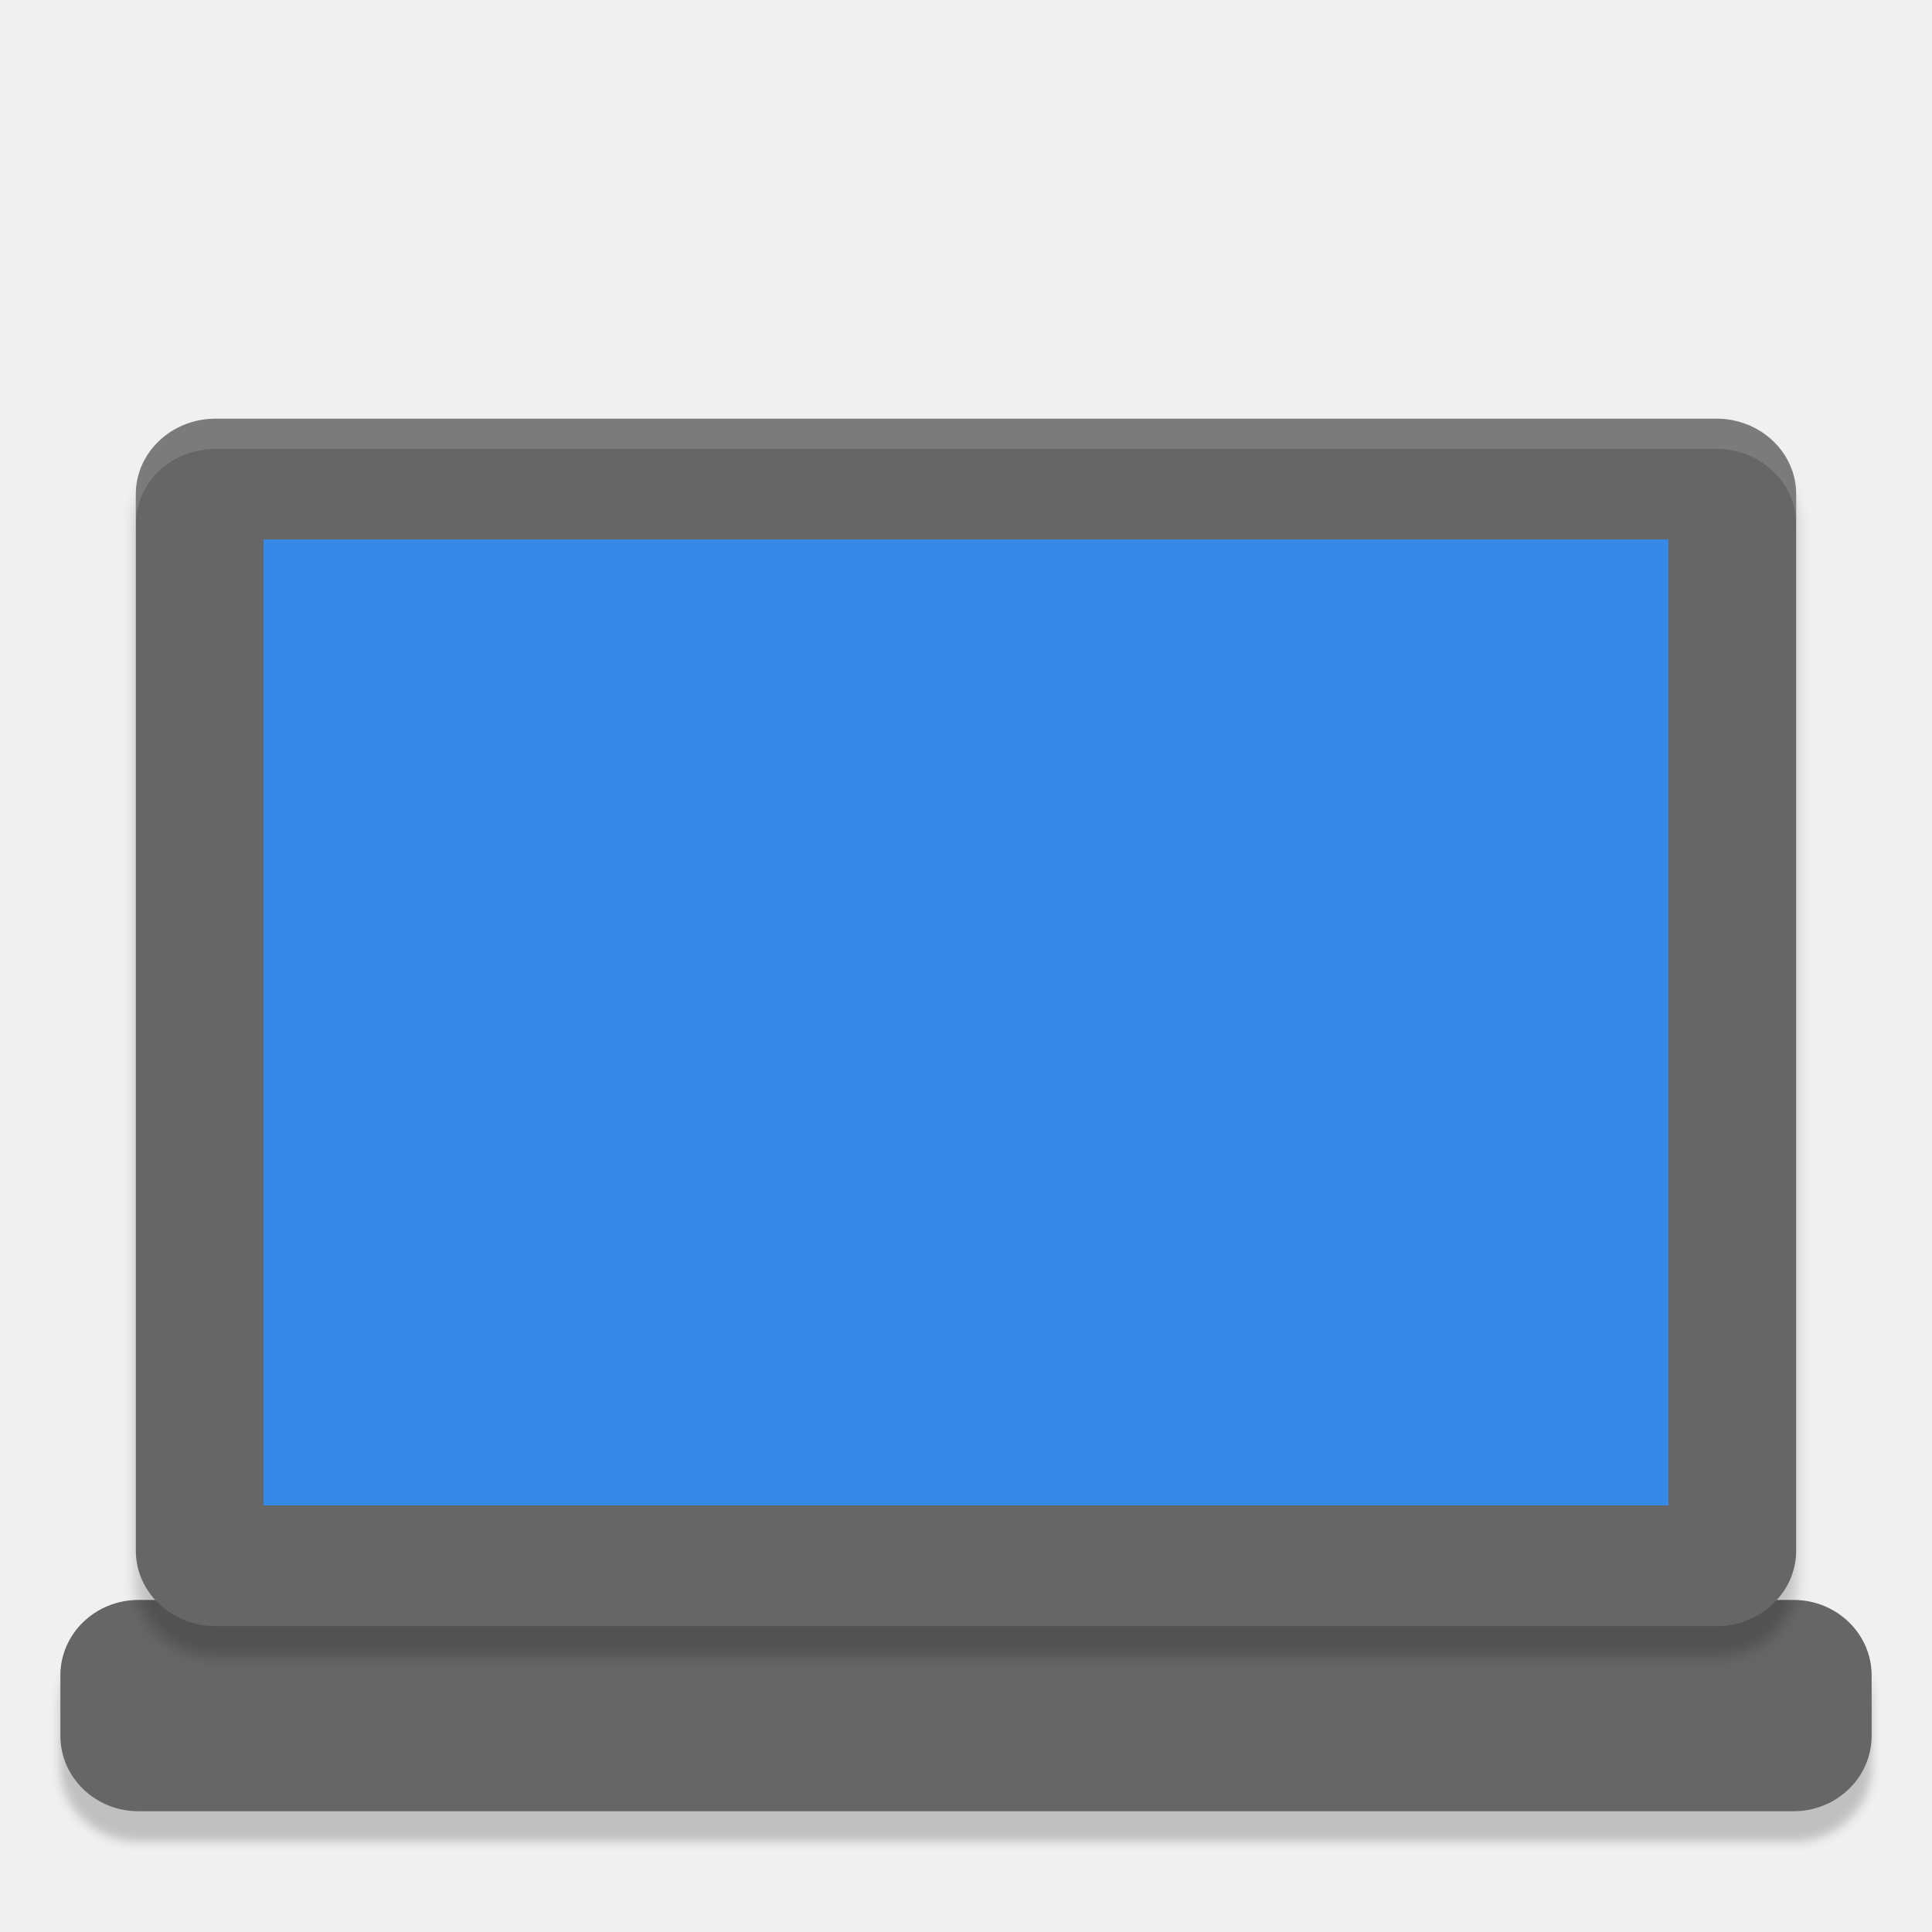
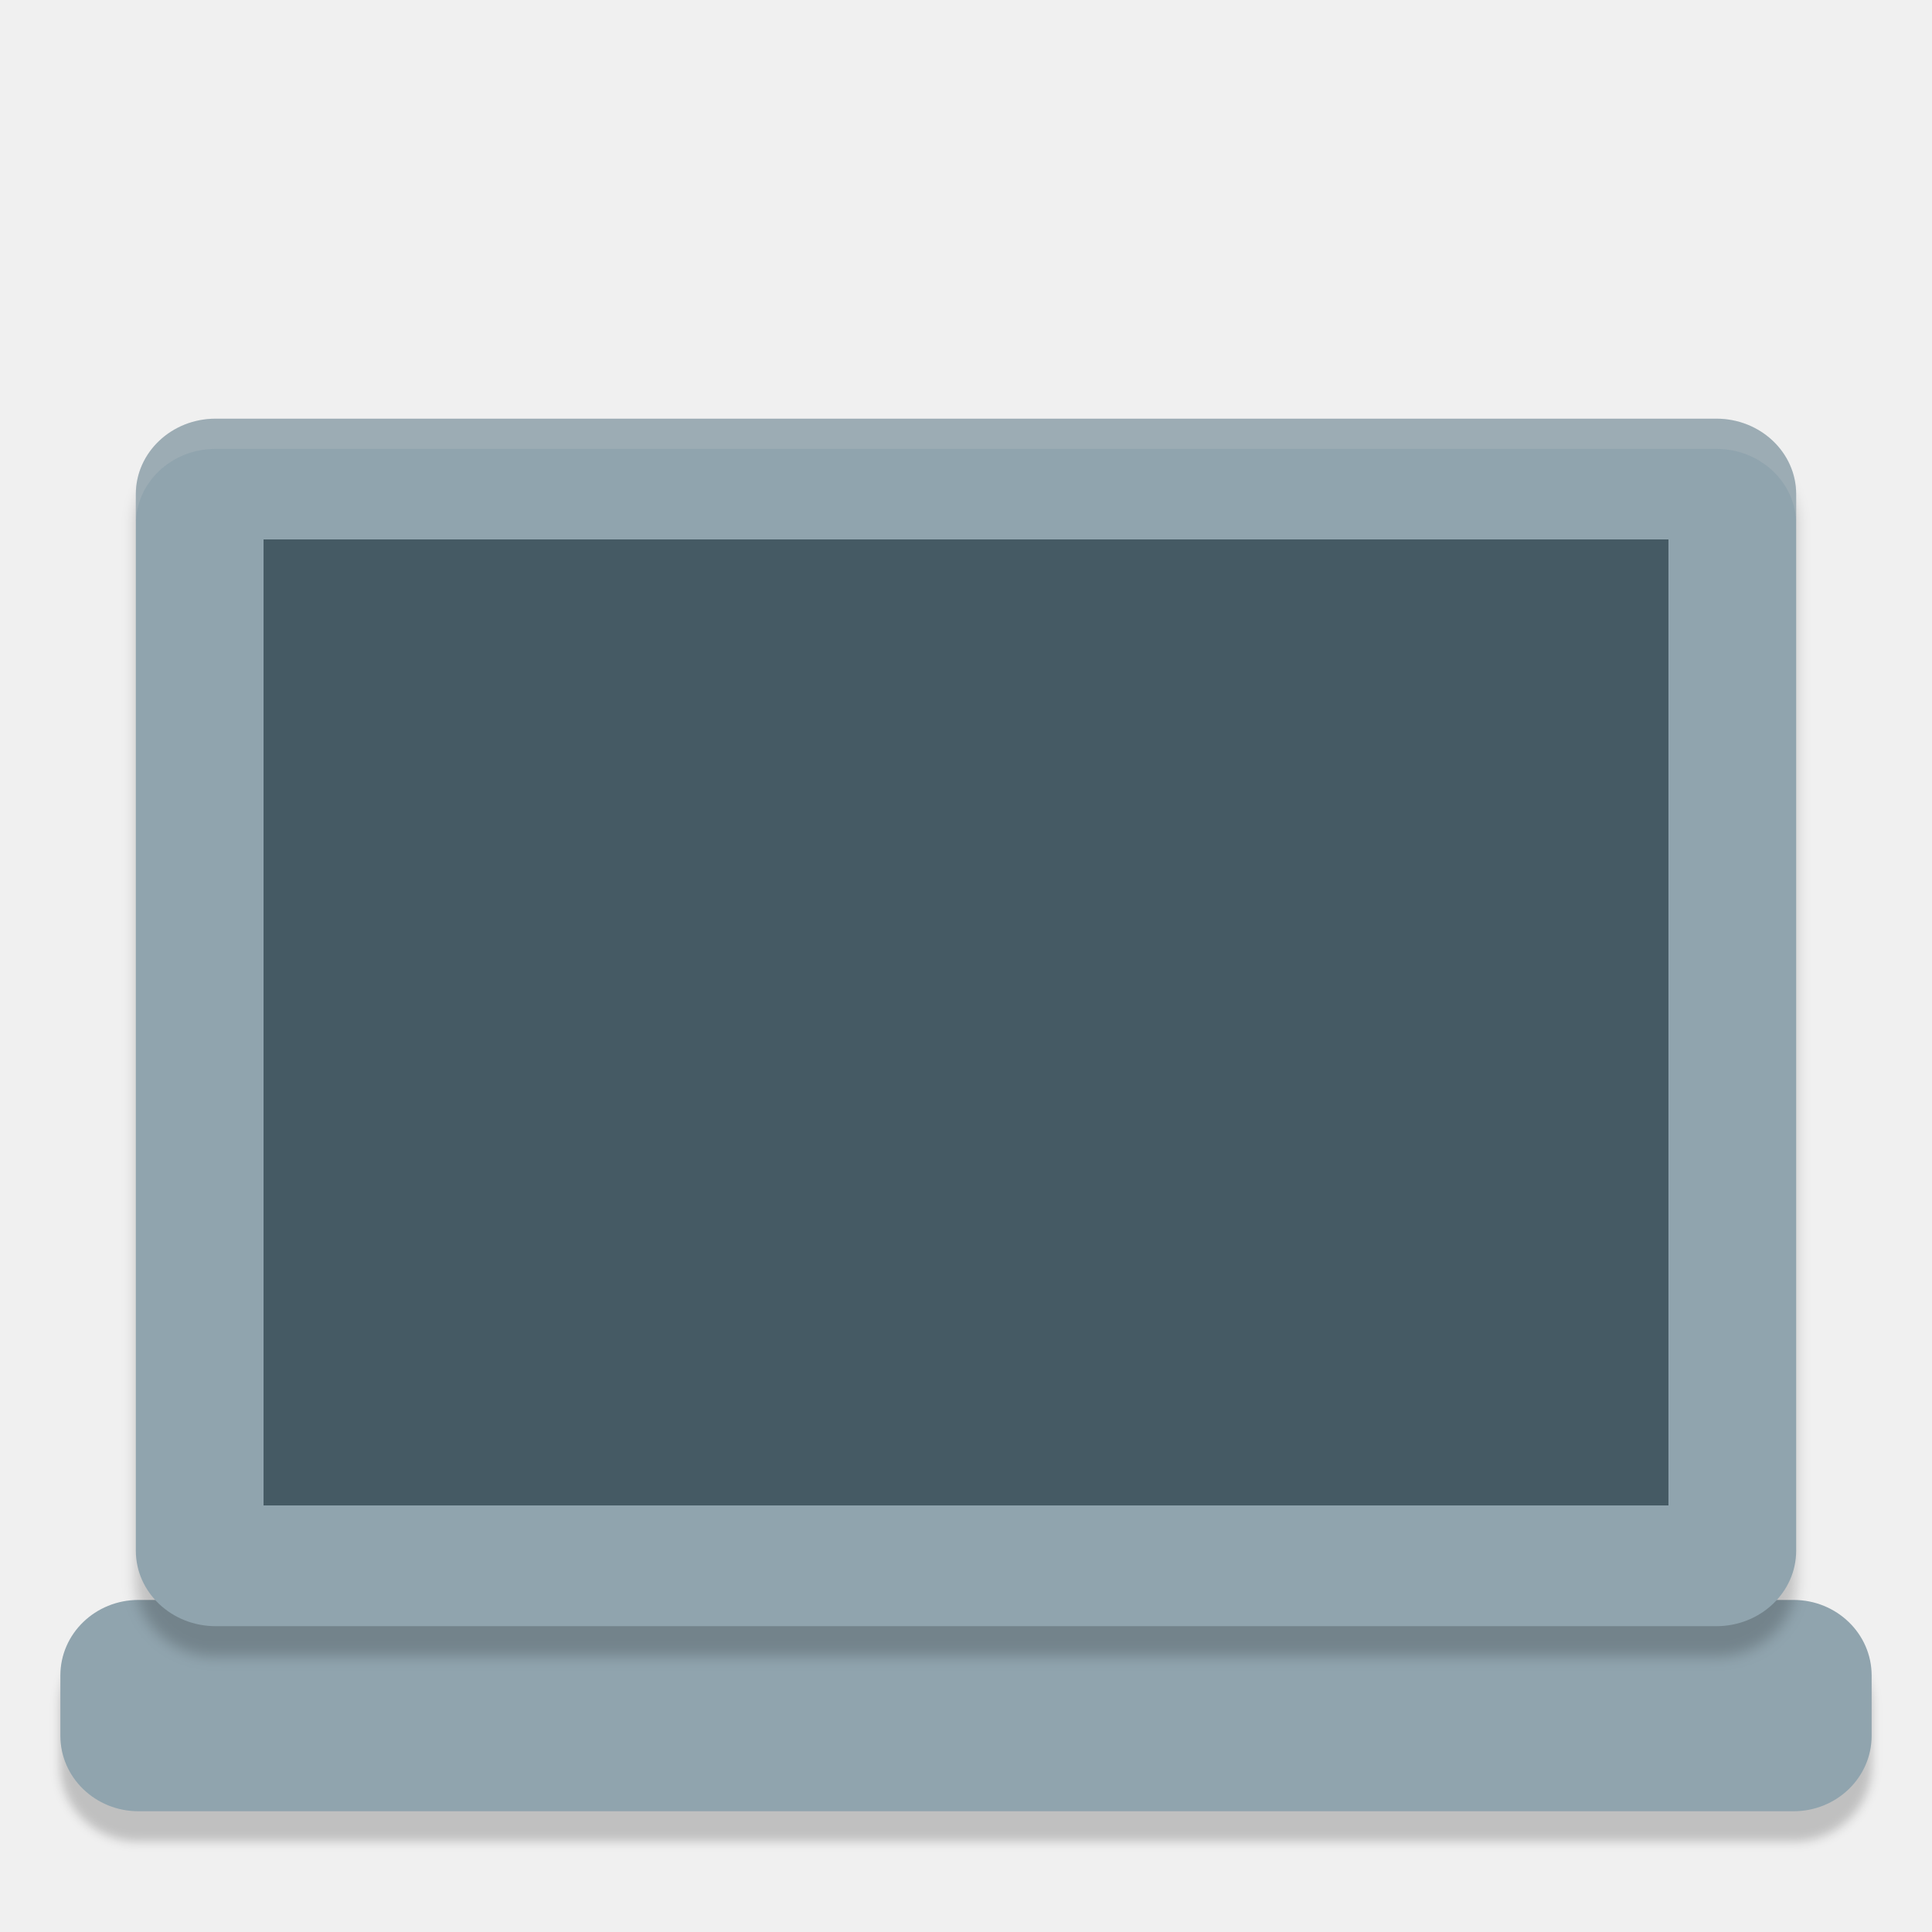
<svg xmlns="http://www.w3.org/2000/svg" width="48" height="48" version="1">
  <defs>
    <style id="current-color-scheme" type="text/css">.ColorScheme-Text { color:#5c616c; } .ColorScheme-Highlight { color:#5294e2; } .ColorScheme-ButtonBackground { color:#d3dae3; }</style>
    <style type="text/css">.ColorScheme-Text { color:#5c616c; } .ColorScheme-Highlight { color:#5294e2; } .ColorScheme-ButtonBackground { color:#d3dae3; }</style>
    <style type="text/css">.str0 {stroke:#4D4948;stroke-width:0.012}
    .str1 {stroke:#838281;stroke-width:0.229;stroke-linecap:round}
    .fil2 {fill:none}
    .fil0 {fill:#4D4948}
    .fil1 {fill:white;fill-rule:nonzero}</style>
    <style type="text/css">.str0 {stroke:#4D4948;stroke-width:0.222}
    .str1 {stroke:#00923F;stroke-width:0.887}
    .str2 {stroke:#E77817;stroke-width:0.887;stroke-linecap:round}
    .fil2 {fill:none}
    .fil0 {fill:#4D4948}
    .fil1 {fill:#B6DDC7}</style>
    <style type="text/css">.ColorScheme-Text { color:#5c616c; } .ColorScheme-Highlight { color:#5294e2; } .ColorScheme-ButtonBackground { color:#d3dae3; }</style>
    <filter id="filter5062" x="-.01" y="-.014" width="1.021" height="1.028" color-interpolation-filters="sRGB">
      <feGaussianBlur stdDeviation="0.237" />
    </filter>
    <filter id="filter5081" x="-.057" y="-.007" width="1.115" height="1.013" color-interpolation-filters="sRGB">
      <feGaussianBlur stdDeviation="0.168" />
    </filter>
  </defs>
  <rect transform="matrix(0 -.75 -.75 0 -1.5087e-6 0)" x="-61" y="-62" width="7" height="60" rx="2.5" ry="2.586" filter="url(#filter5081)" opacity=".2" stroke-width="1.017" />
-   <rect transform="matrix(0,-1,-1,0,0,0)" x="-45" y="-46.5" width="5.25" height="45" rx="1.875" ry="1.94" fill="#666" stroke-width=".763" />
+   <rect transform="matrix(0,-1,-1,0,0,0)" x="-45" y="-46.5" width="5.25" height="45" rx="1.875" ry="1.94" fill="#90a4ae" stroke-width=".763" />
  <rect transform="scale(.75)" x="4.5" y="14.87" width="55" height="40" rx="2.644" ry="2.5" filter="url(#filter5062)" opacity=".2" stroke-width="1.028" />
  <g stroke-width=".771">
-     <rect x="3.375" y="10.402" width="41.25" height="30" rx="1.983" ry="1.875" fill="#666" />
-     <rect x="6.548" y="13.402" width="34.904" height="24" fill="#3689e6" />
+     <rect x="3.375" y="10.402" width="41.25" height="30" rx="1.983" ry="1.875" fill="#90a4ae" />
+     <rect x="6.548" y="13.402" width="34.904" height="24" fill="#455a64" />
    <path d="m5.358 10.402c-1.099 0-1.983 0.836-1.983 1.875v0.75c0-1.039 0.884-1.875 1.983-1.875h37.284c1.095 0 1.983 0.836 1.983 1.875v-0.75c0-1.039-0.888-1.875-1.983-1.875z" fill="#ccc" opacity=".2" />
  </g>
</svg>
